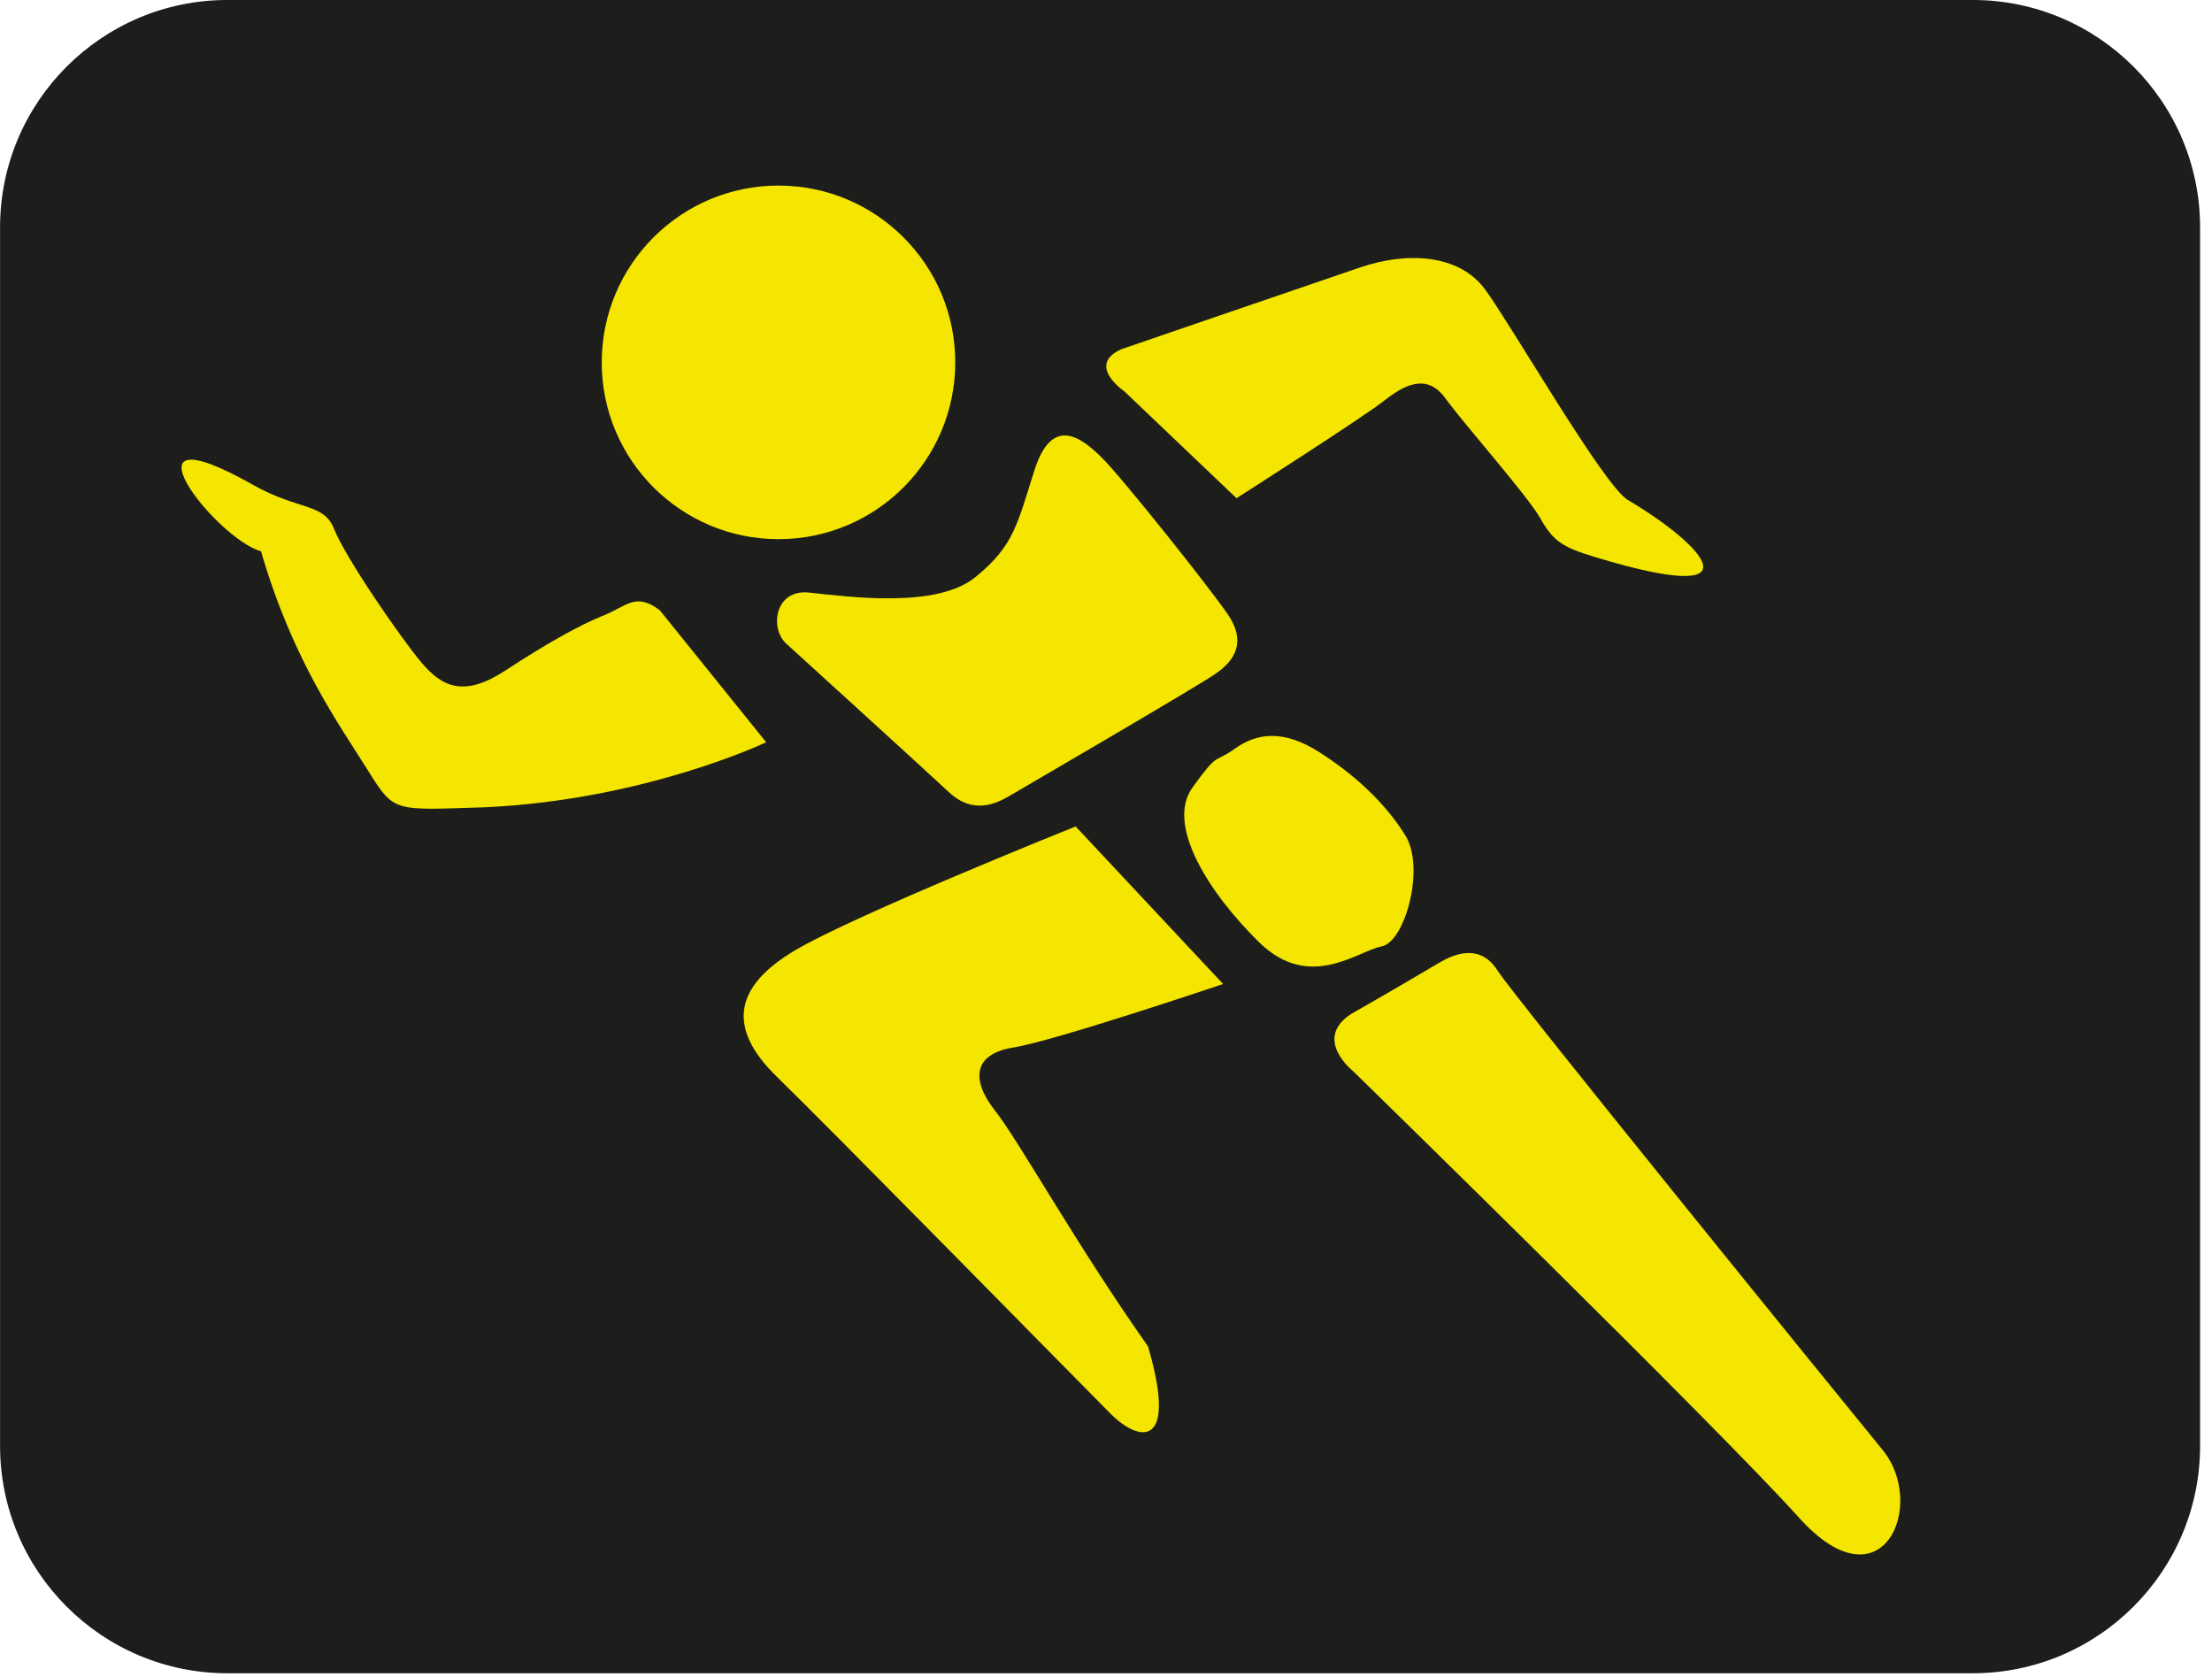
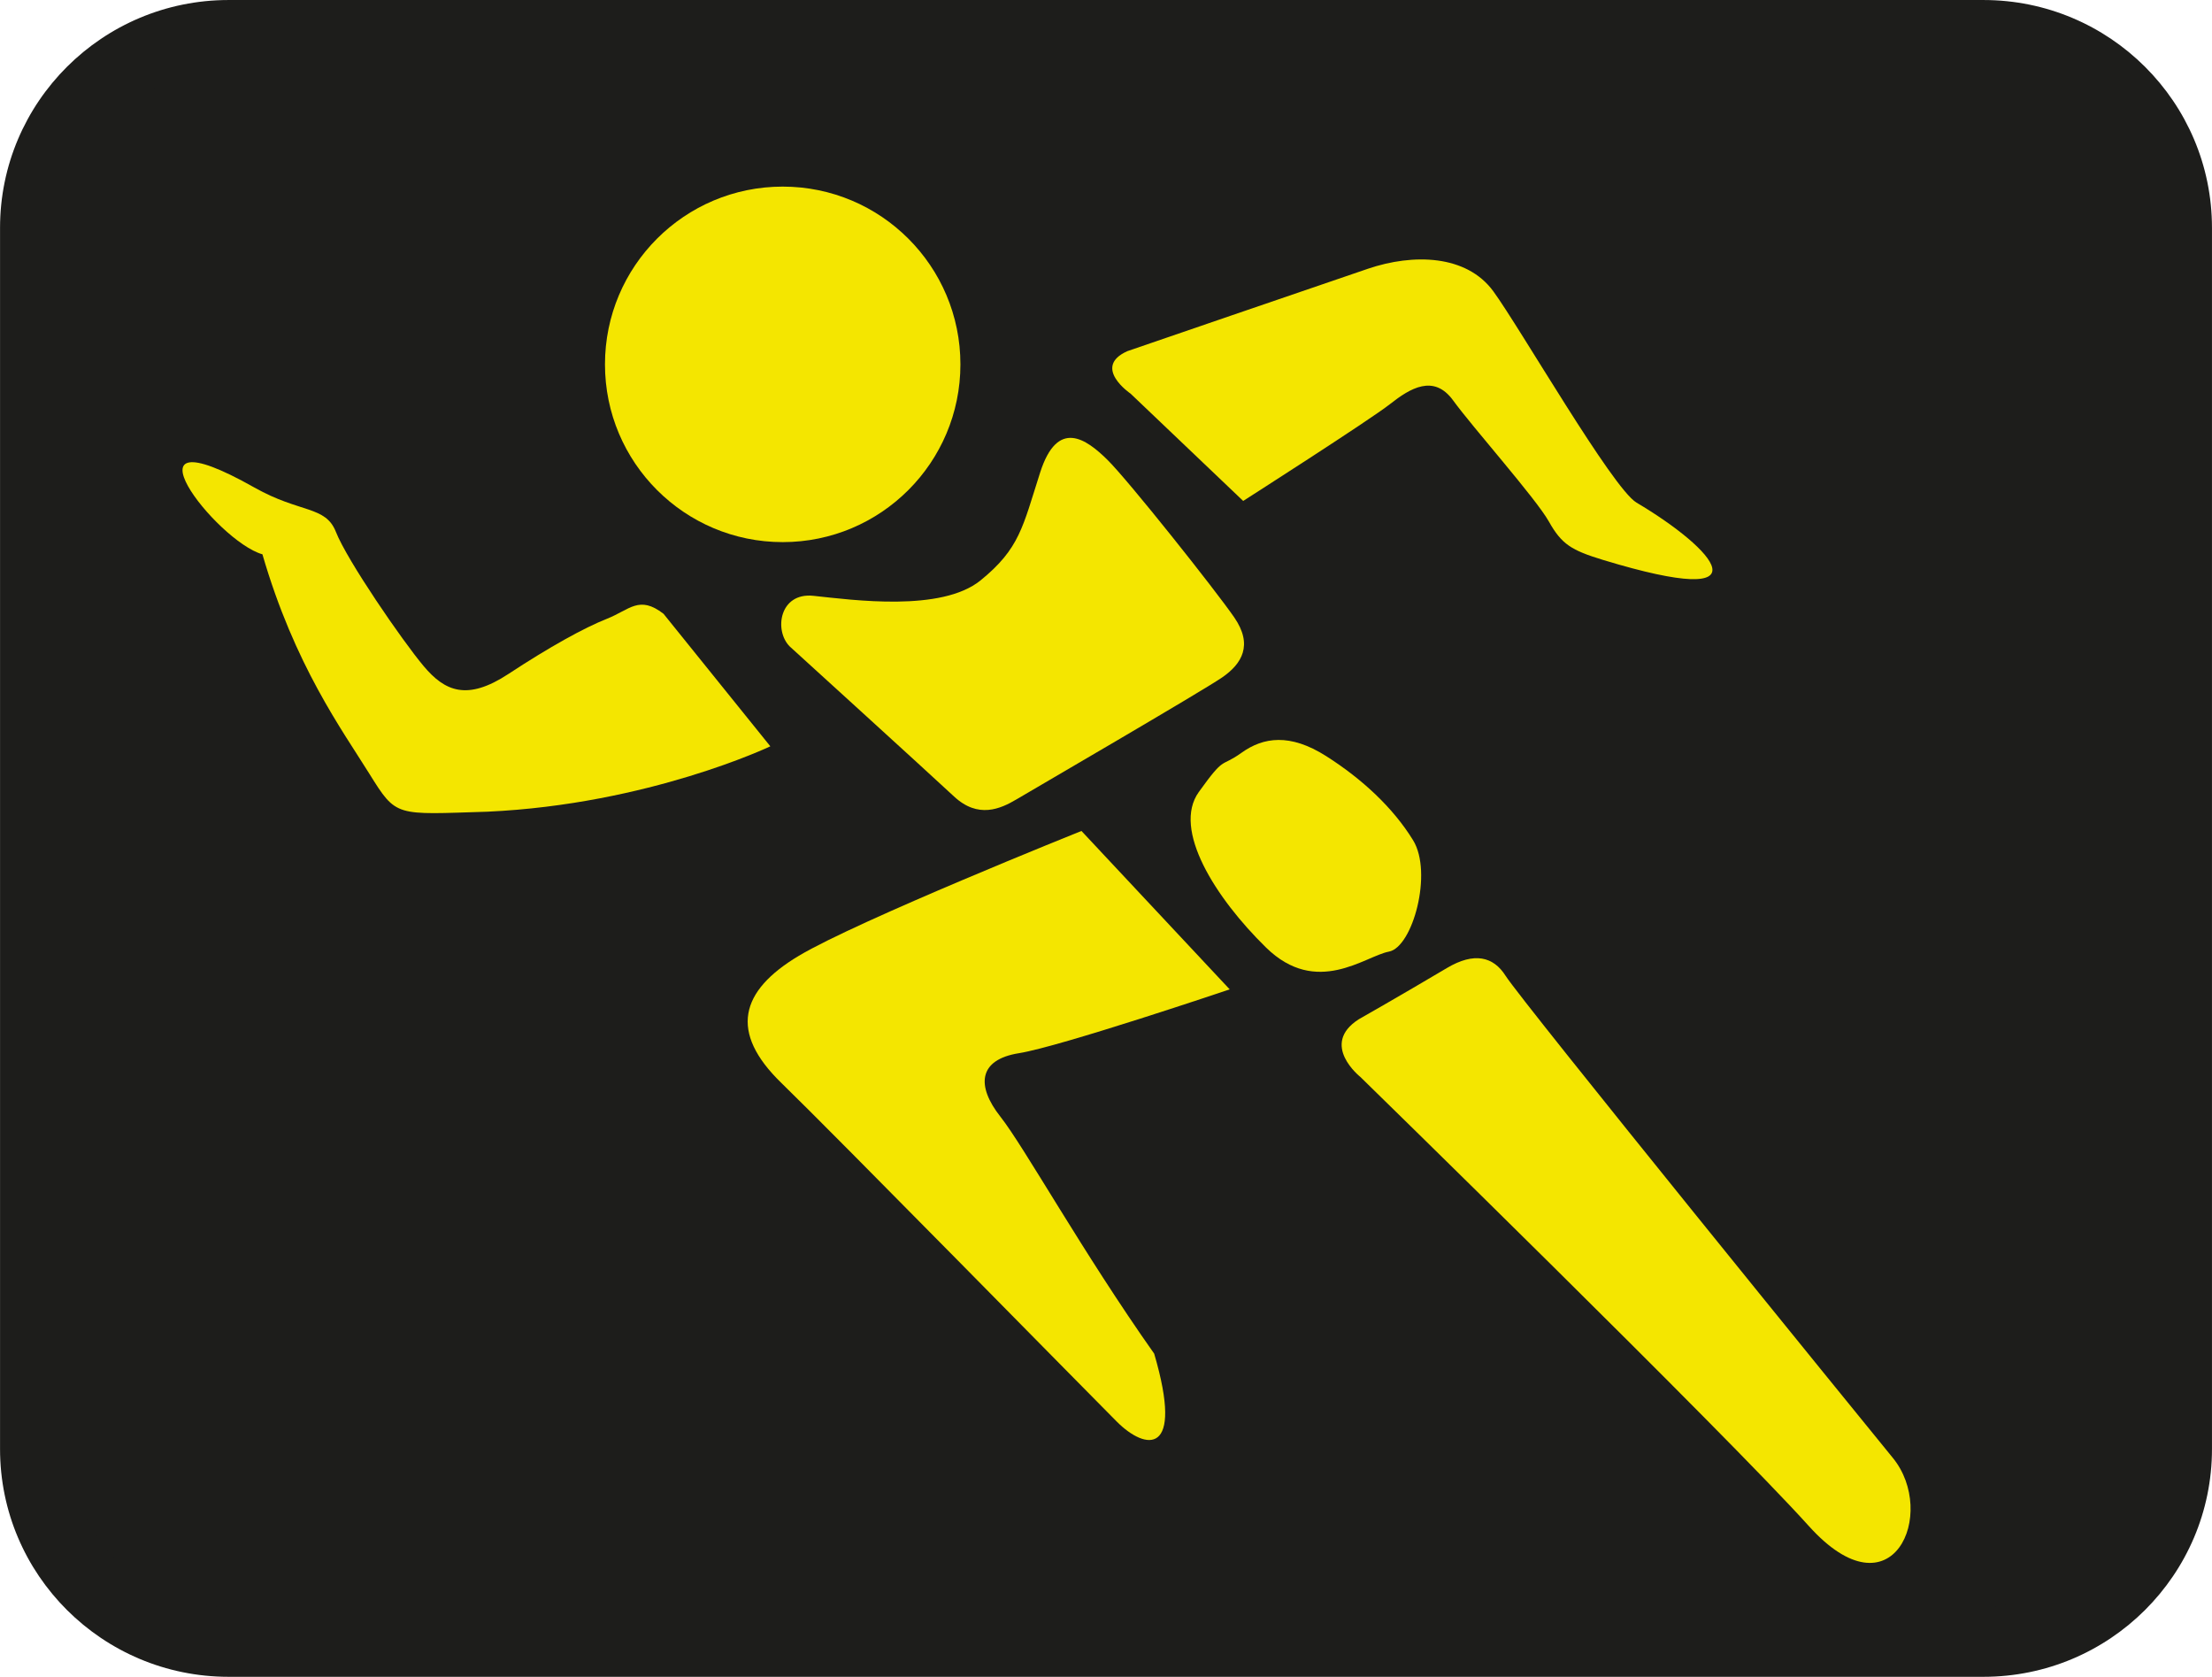
<svg xmlns="http://www.w3.org/2000/svg" clip-rule="evenodd" fill-rule="evenodd" stroke-linejoin="round" stroke-miterlimit="2" viewBox="0 0 95 72">
  <clipPath id="a">
    <path clip-rule="evenodd" d="m372.988 218.897c0-4.56-3.703-8.262-8.263-8.262h-74.961c-4.56 0-8.262 3.702-8.262 8.262v52.326c0 4.56 3.702 8.262 8.262 8.262h74.961c4.56 0 8.263-3.702 8.263-8.262z" />
  </clipPath>
-   <g transform="matrix(.9999969 0 0 1 -279.9986 -209.1358)">
+   <g transform="matrix(1.00541 0 0 1.00542 -281.515 -210.268)">
    <path d="m372.988 218.897c0-4.56-3.703-8.262-8.263-8.262h-74.961c-4.56 0-8.262 3.702-8.262 8.262v52.326c0 4.56 3.702 8.262 8.262 8.262h74.961c4.56 0 8.263-3.702 8.263-8.262z" fill="none" />
    <g clip-path="url(#a)">
      <path d="m274.597 206.086h106.366v83.446h-106.366z" fill="#1d1d1b" transform="translate(-.641722 -3.96268)" />
      <g fill="#f4e600">
        <path d="m592.941 113.793s8.337-2.861 10.273-3.518c1.937-.657 4.212-.606 5.359.964s5.087 8.413 6.115 9.023c3.331 1.976 5.773 4.64-1.436 2.446-1.338-.408-1.762-.663-2.308-1.639-.547-.976-3.258-4.026-4.086-5.167-.828-1.142-1.838-.526-2.697.151s-6.274 4.138-6.274 4.138l-4.811-4.583s-1.666-1.131-.135-1.815z" transform="translate(-264.782 110.338)" />
        <path d="m573.125 125.01 4.563 5.66s-5.196 2.478-12.09 2.793c-3.936.12-3.87.254-5.038-1.621-1.167-1.875-3.192-4.632-4.568-9.372-1.978-.557-6.392-6.269-.339-2.85 1.95 1.1 3.036.767 3.478 1.893.479 1.219 2.832 4.64 3.745 5.728.912 1.087 1.862 1.496 3.623.34 1.76-1.157 3.232-1.971 4.21-2.358.977-.388 1.376-1.016 2.416-.213z" transform="translate(-264.782 110.338)" />
        <path d="m590.978 134.285s-9.551 3.826-12.071 5.331c-2.52 1.504-2.985 3.262-.746 5.433 2.238 2.171 13.099 13.235 14.328 14.464s2.891 1.506 1.596-2.904c-3.063-4.338-5.545-8.823-6.572-10.125-1.026-1.302-.953-2.431.798-2.708 1.75-.278 9-2.725 9-2.725z" transform="translate(-264.782 110.338)" />
        <path d="m602.822 142.329s1.713-.971 3.765-2.189c1.178-.7 1.992-.483 2.506.327.726 1.143 15.187 18.934 16.544 20.593 1.922 2.348-.002 6.892-3.588 2.911s-19.158-19.181-19.158-19.181-1.75-1.383-.069-2.461z" transform="translate(-264.782 110.338)" />
        <path d="m597.817 130.945c.928-.665 2.065-.84 3.612.142 1.547.983 2.869 2.216 3.717 3.598.847 1.381-.016 4.564-1.035 4.754-1.019.191-3.083 1.944-5.248-.175-2.164-2.12-4.016-5.047-2.873-6.641 1.144-1.593.899-1.013 1.827-1.678z" transform="translate(-264.782 110.338)" />
        <path d="m578.517 126.406s5.987 5.445 7.017 6.406c1.03.96 1.986.528 2.661.129.675-.4 7.925-4.617 8.785-5.207.861-.589 1.333-1.395.528-2.565s-4.547-5.881-5.434-6.748-2.114-1.773-2.861.557c-.747 2.331-.873 3.245-2.544 4.605-1.672 1.359-5.44.839-7.139.66-1.455-.153-1.692 1.485-1.013 2.163z" transform="translate(-264.782 110.338)" />
        <circle cx="577.766" cy="114.358" r="7.298" transform="matrix(1.04024 0 0 1.04024 -287.581 105.736)" />
      </g>
    </g>
-     <path d="m374.488 218.897c0-5.387-4.375-9.762-9.763-9.762h-74.961c-5.388 0-9.762 4.375-9.762 9.762v52.326c0 5.388 4.374 9.762 9.762 9.762h74.961c5.388 0 9.763-4.374 9.763-9.762zm-3 0v52.326c0 3.733-3.03 6.762-6.763 6.762h-74.961c-3.732 0-6.762-3.029-6.762-6.762v-52.326c0-3.732 3.03-6.762 6.762-6.762h74.961c3.733 0 6.763 3.03 6.763 6.762z" fill="#1d1d1b" />
+     <path d="m374.488 218.897c0-5.387-4.375-9.762-9.763-9.762h-74.961c-5.388 0-9.762 4.375-9.762 9.762v52.326c0 5.388 4.374 9.762 9.762 9.762h74.961c5.388 0 9.763-4.374 9.763-9.762zm-3 0v52.326c0 3.733-3.03 6.762-6.763 6.762h-74.961c-3.732 0-6.762-3.029-6.762-6.762v-52.326c0-3.732 3.03-6.762 6.762-6.762h74.961c3.733 0 6.763 3.03 6.763 6.762z" fill="#1d1d1b" transform="matrix(1 0 0 .996702 0 .689823)" />
  </g>
</svg>
